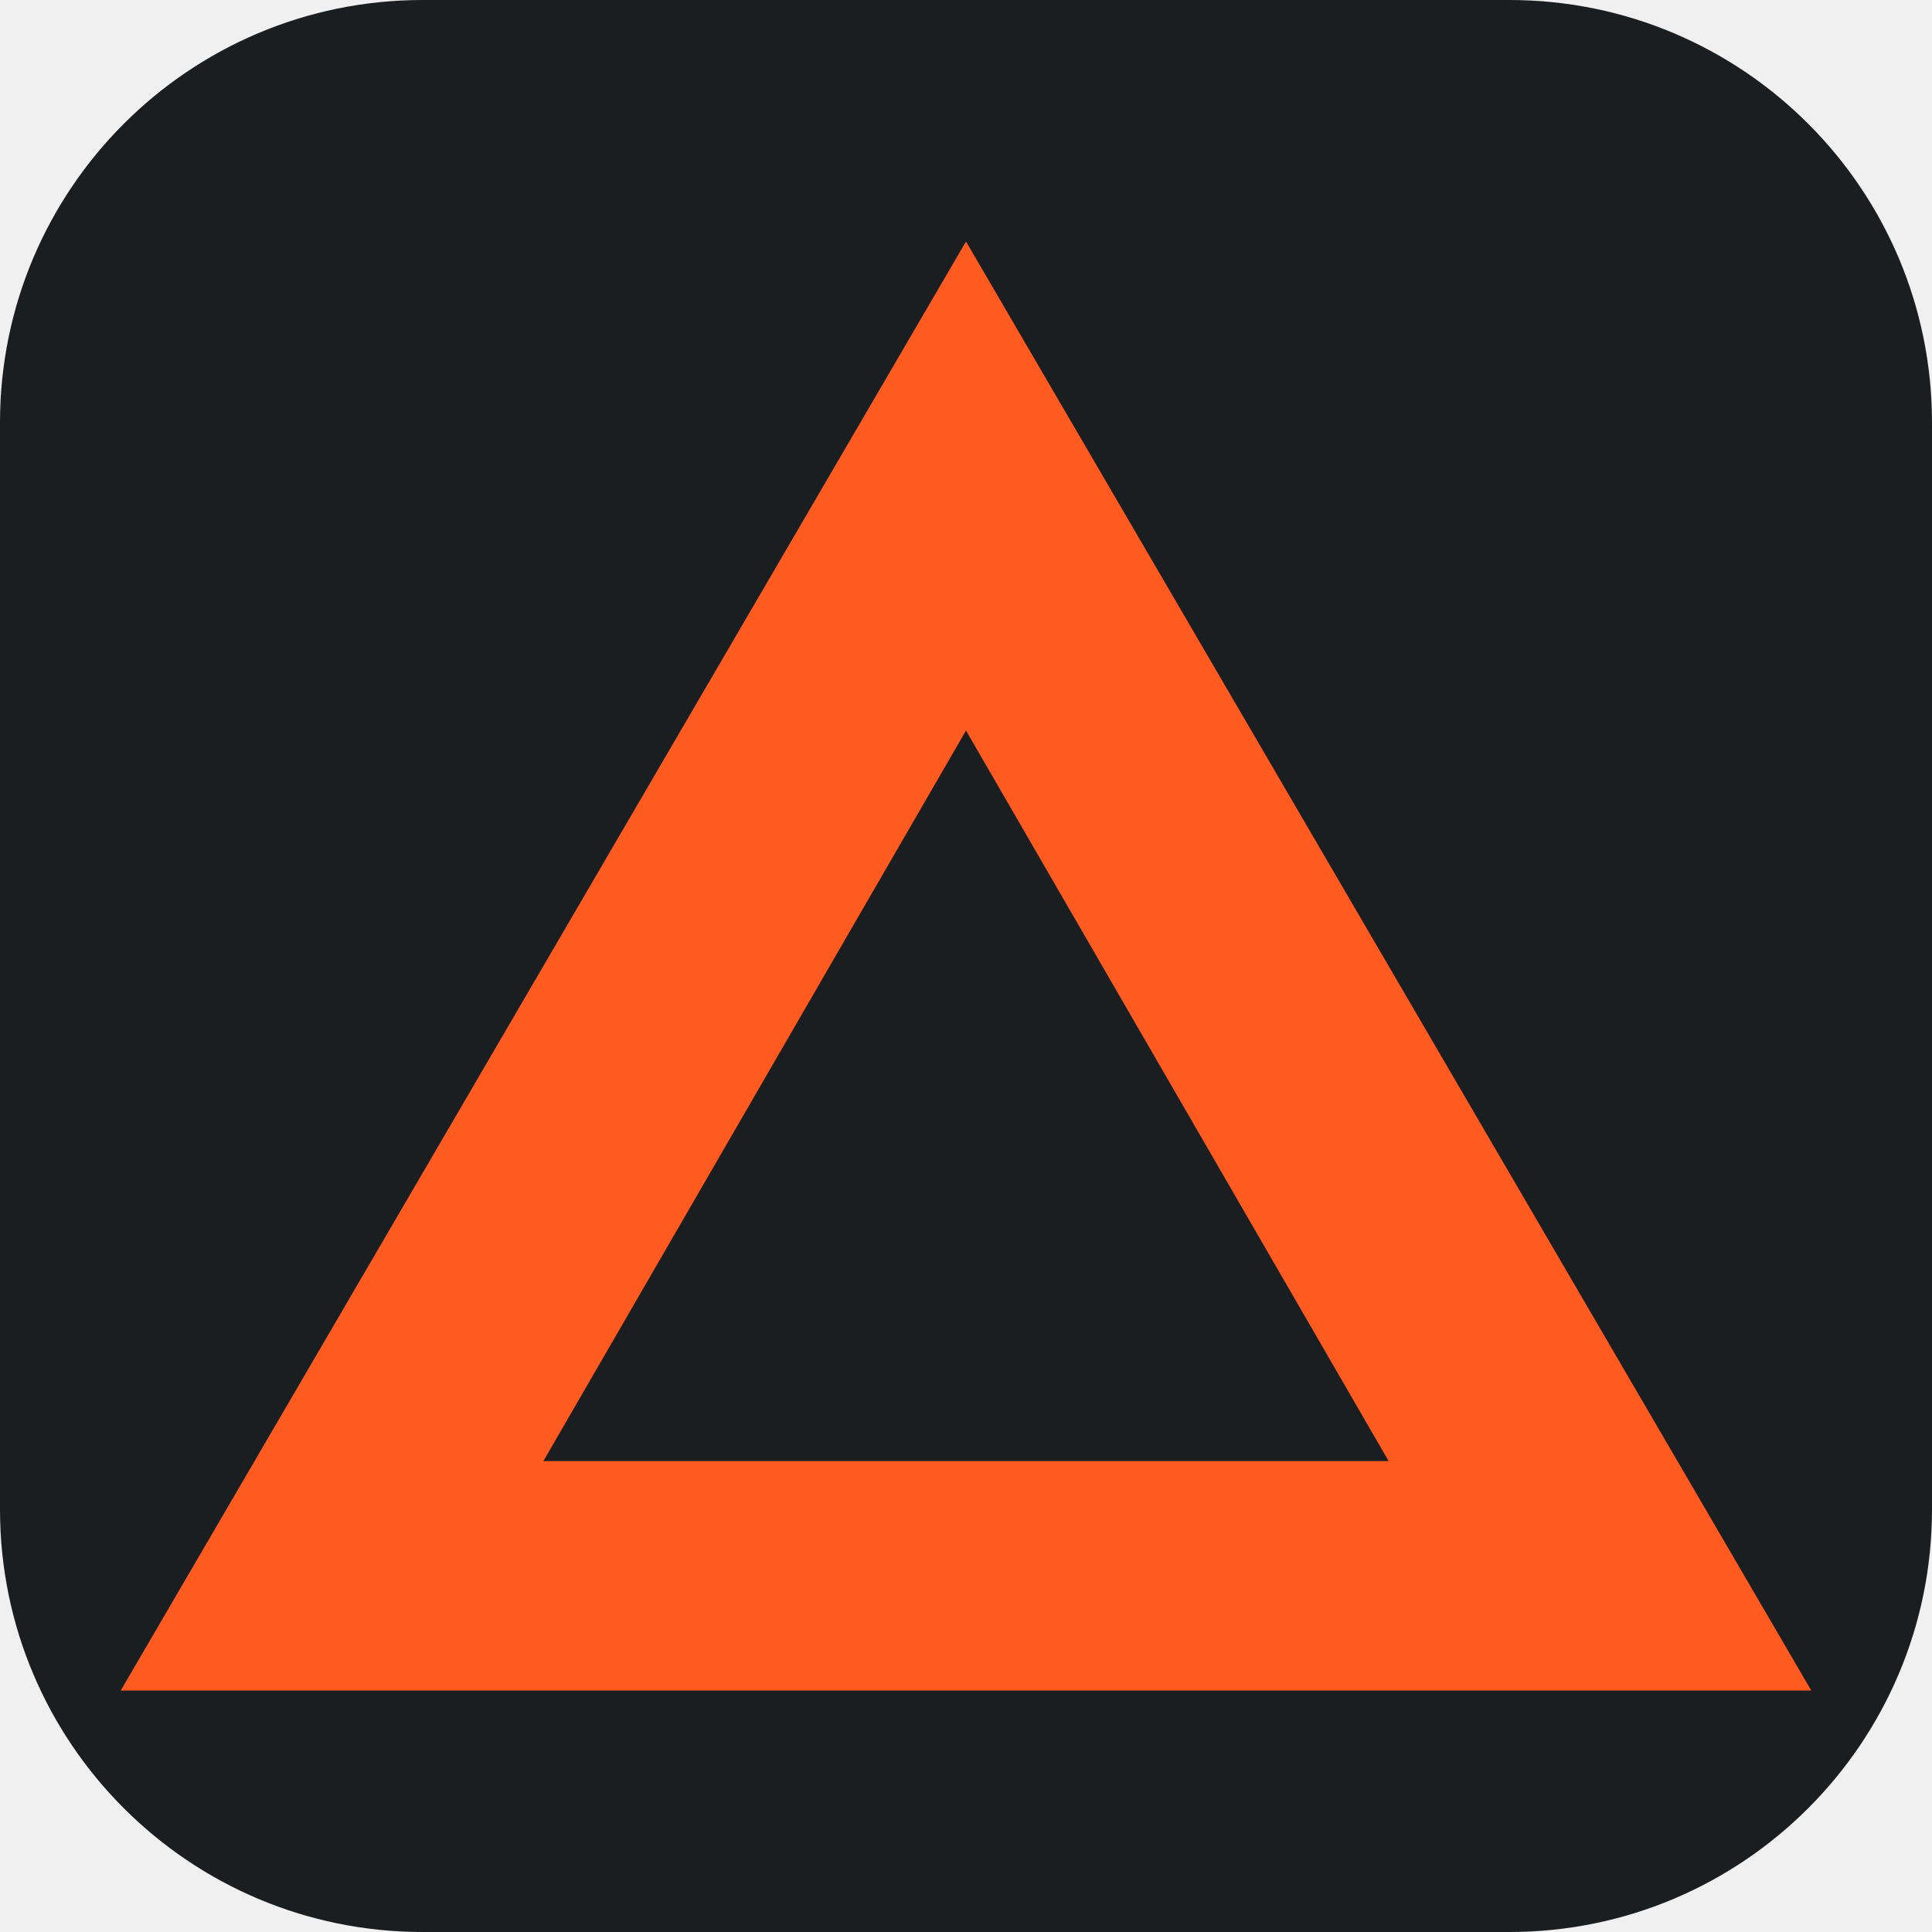
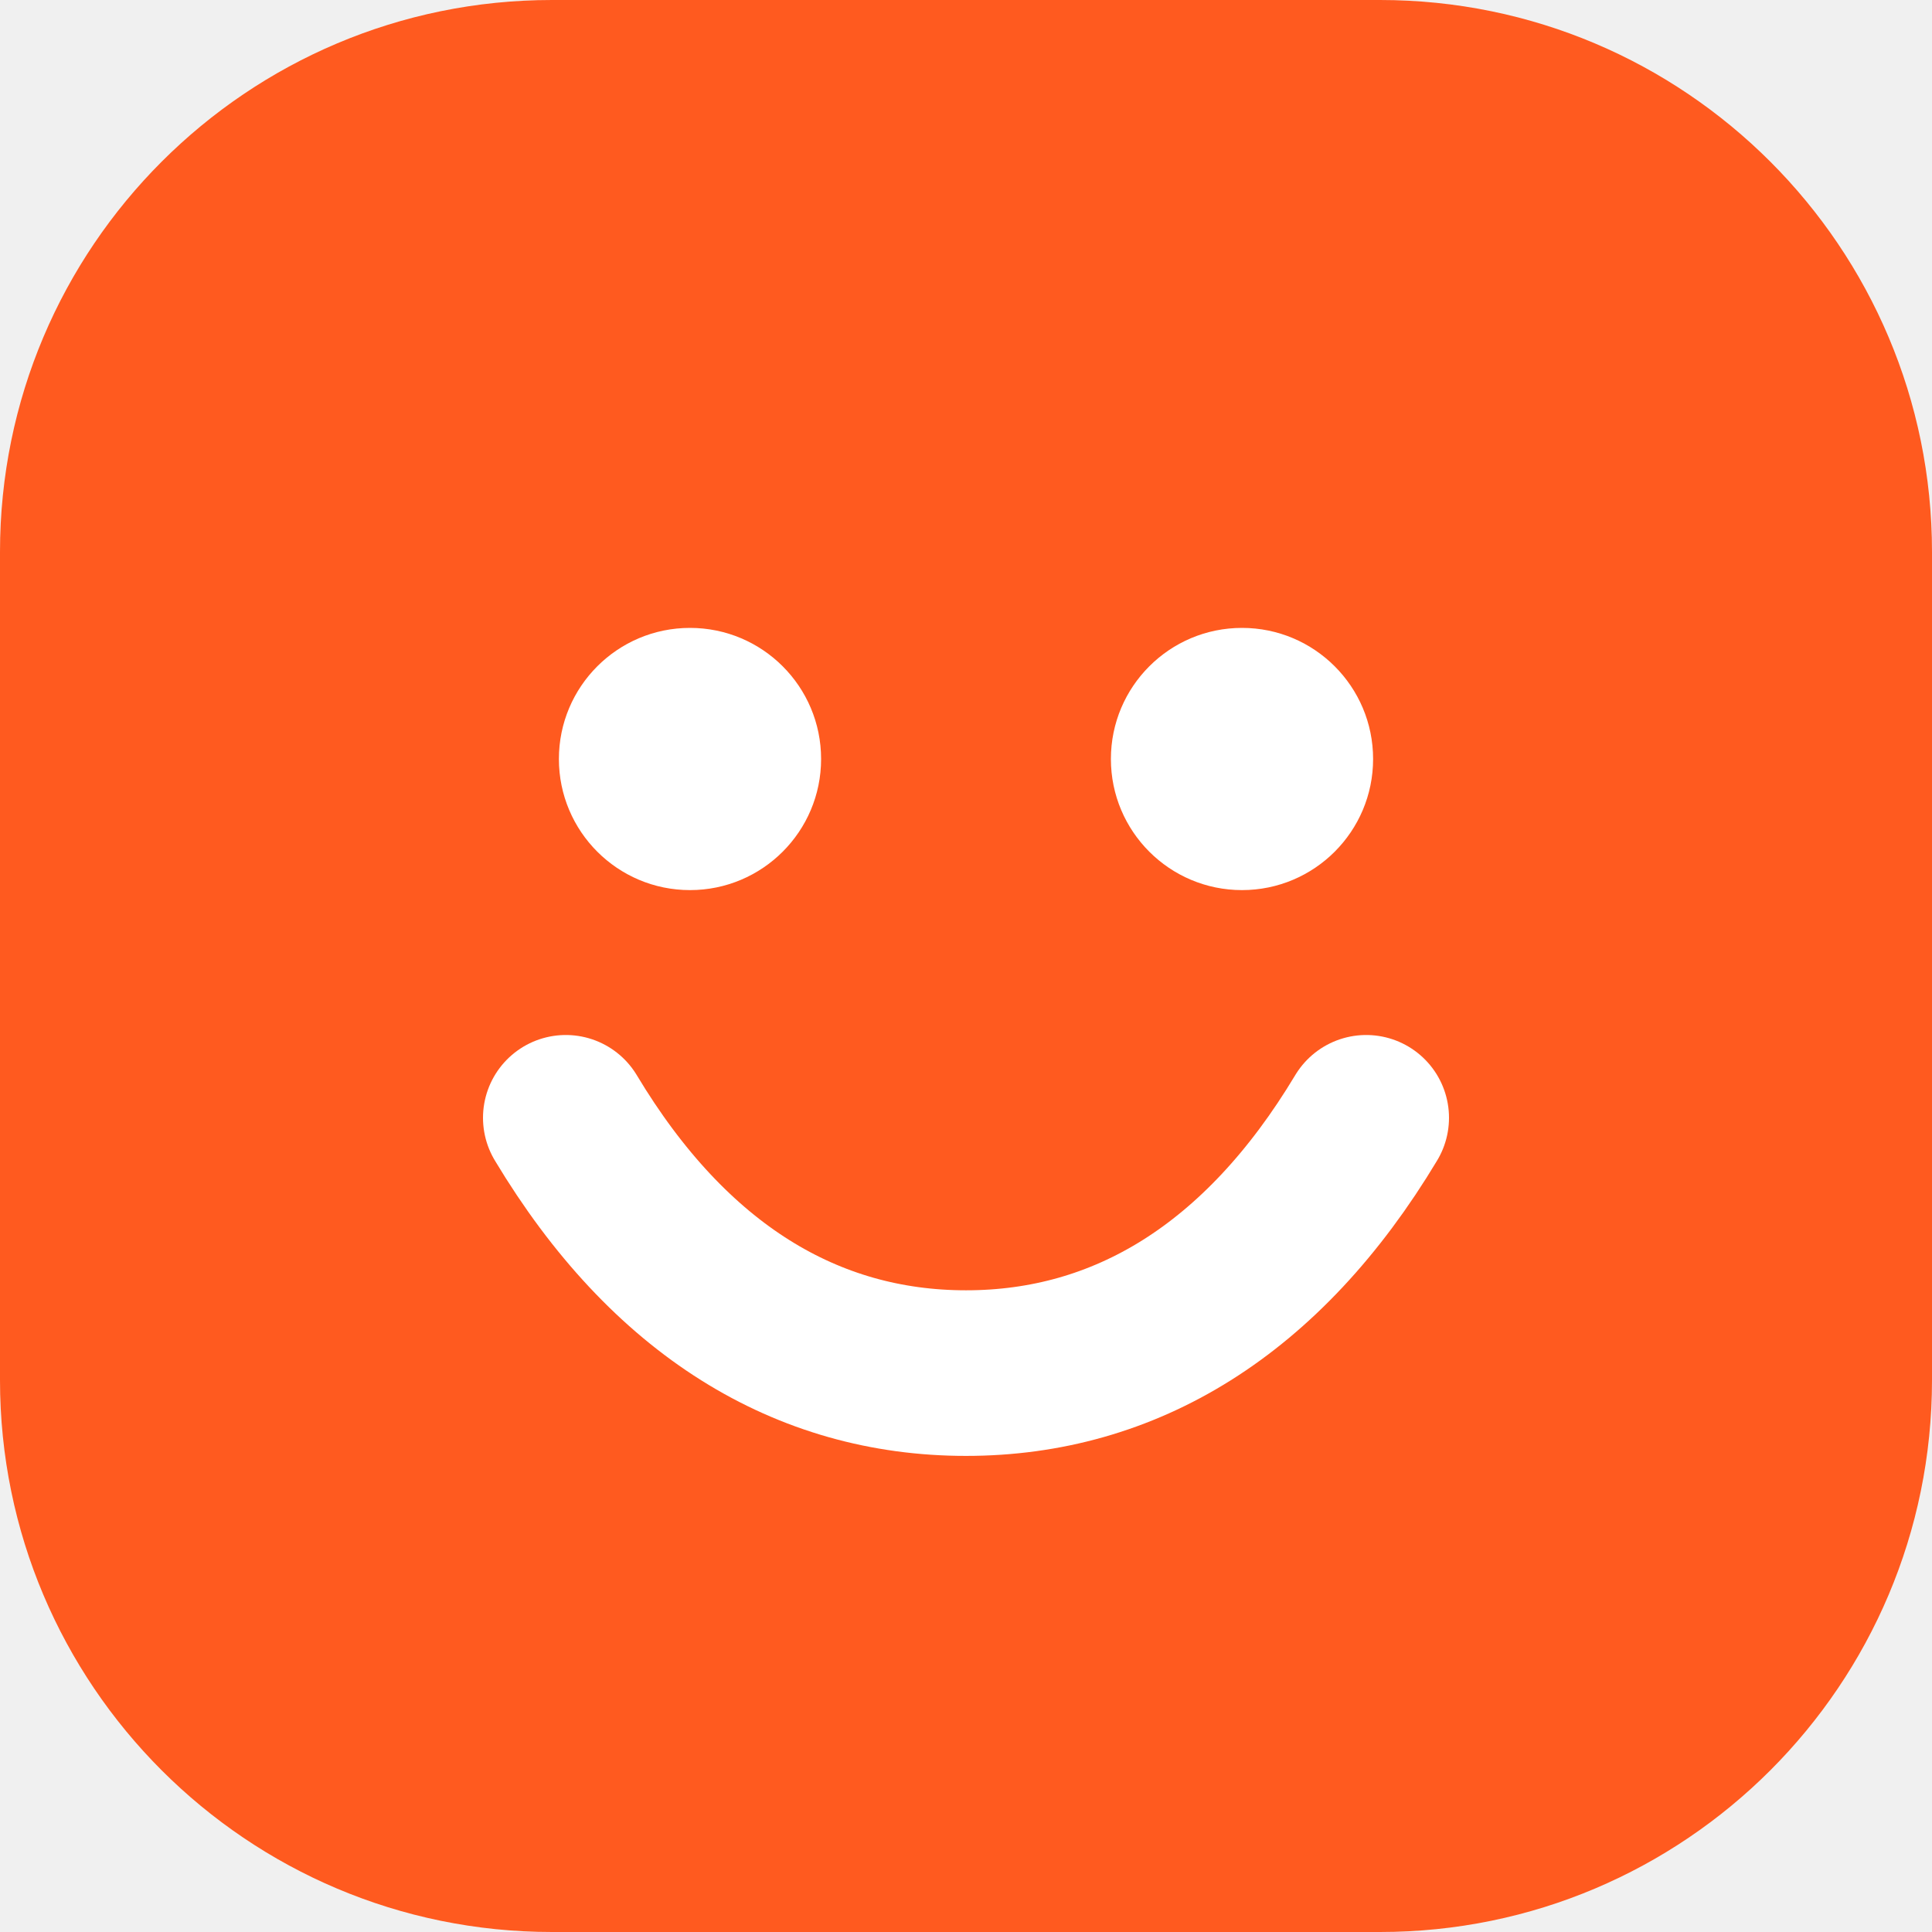
- <svg xmlns="http://www.w3.org/2000/svg" viewBox="0 0 32 32">
-   <rect width="32" height="32" rx="7" fill="#1b1e21" />
-   <path fill="#ff5a1f" fill-rule="evenodd" d="M16 4 30 28H2L16 4Zm0 8.1L9 24.2h14L16 12.1Z" />
+ <svg xmlns="http://www.w3.org/2000/svg" viewBox="0 0 28 28">
+   <rect width="28" height="28" rx="8" fill="#ff5a1f" />
+   <circle cx="10" cy="11" r="1.9" fill="#fff" />
+   <circle cx="18" cy="11" r="1.9" fill="#fff" />
+   <path d="M8.2 16.2c1.5 2.5 3.5 3.7 5.8 3.7s4.3-1.2 5.8-3.7" fill="none" stroke="#fff" stroke-width="2.4" stroke-linecap="round" />
</svg>
